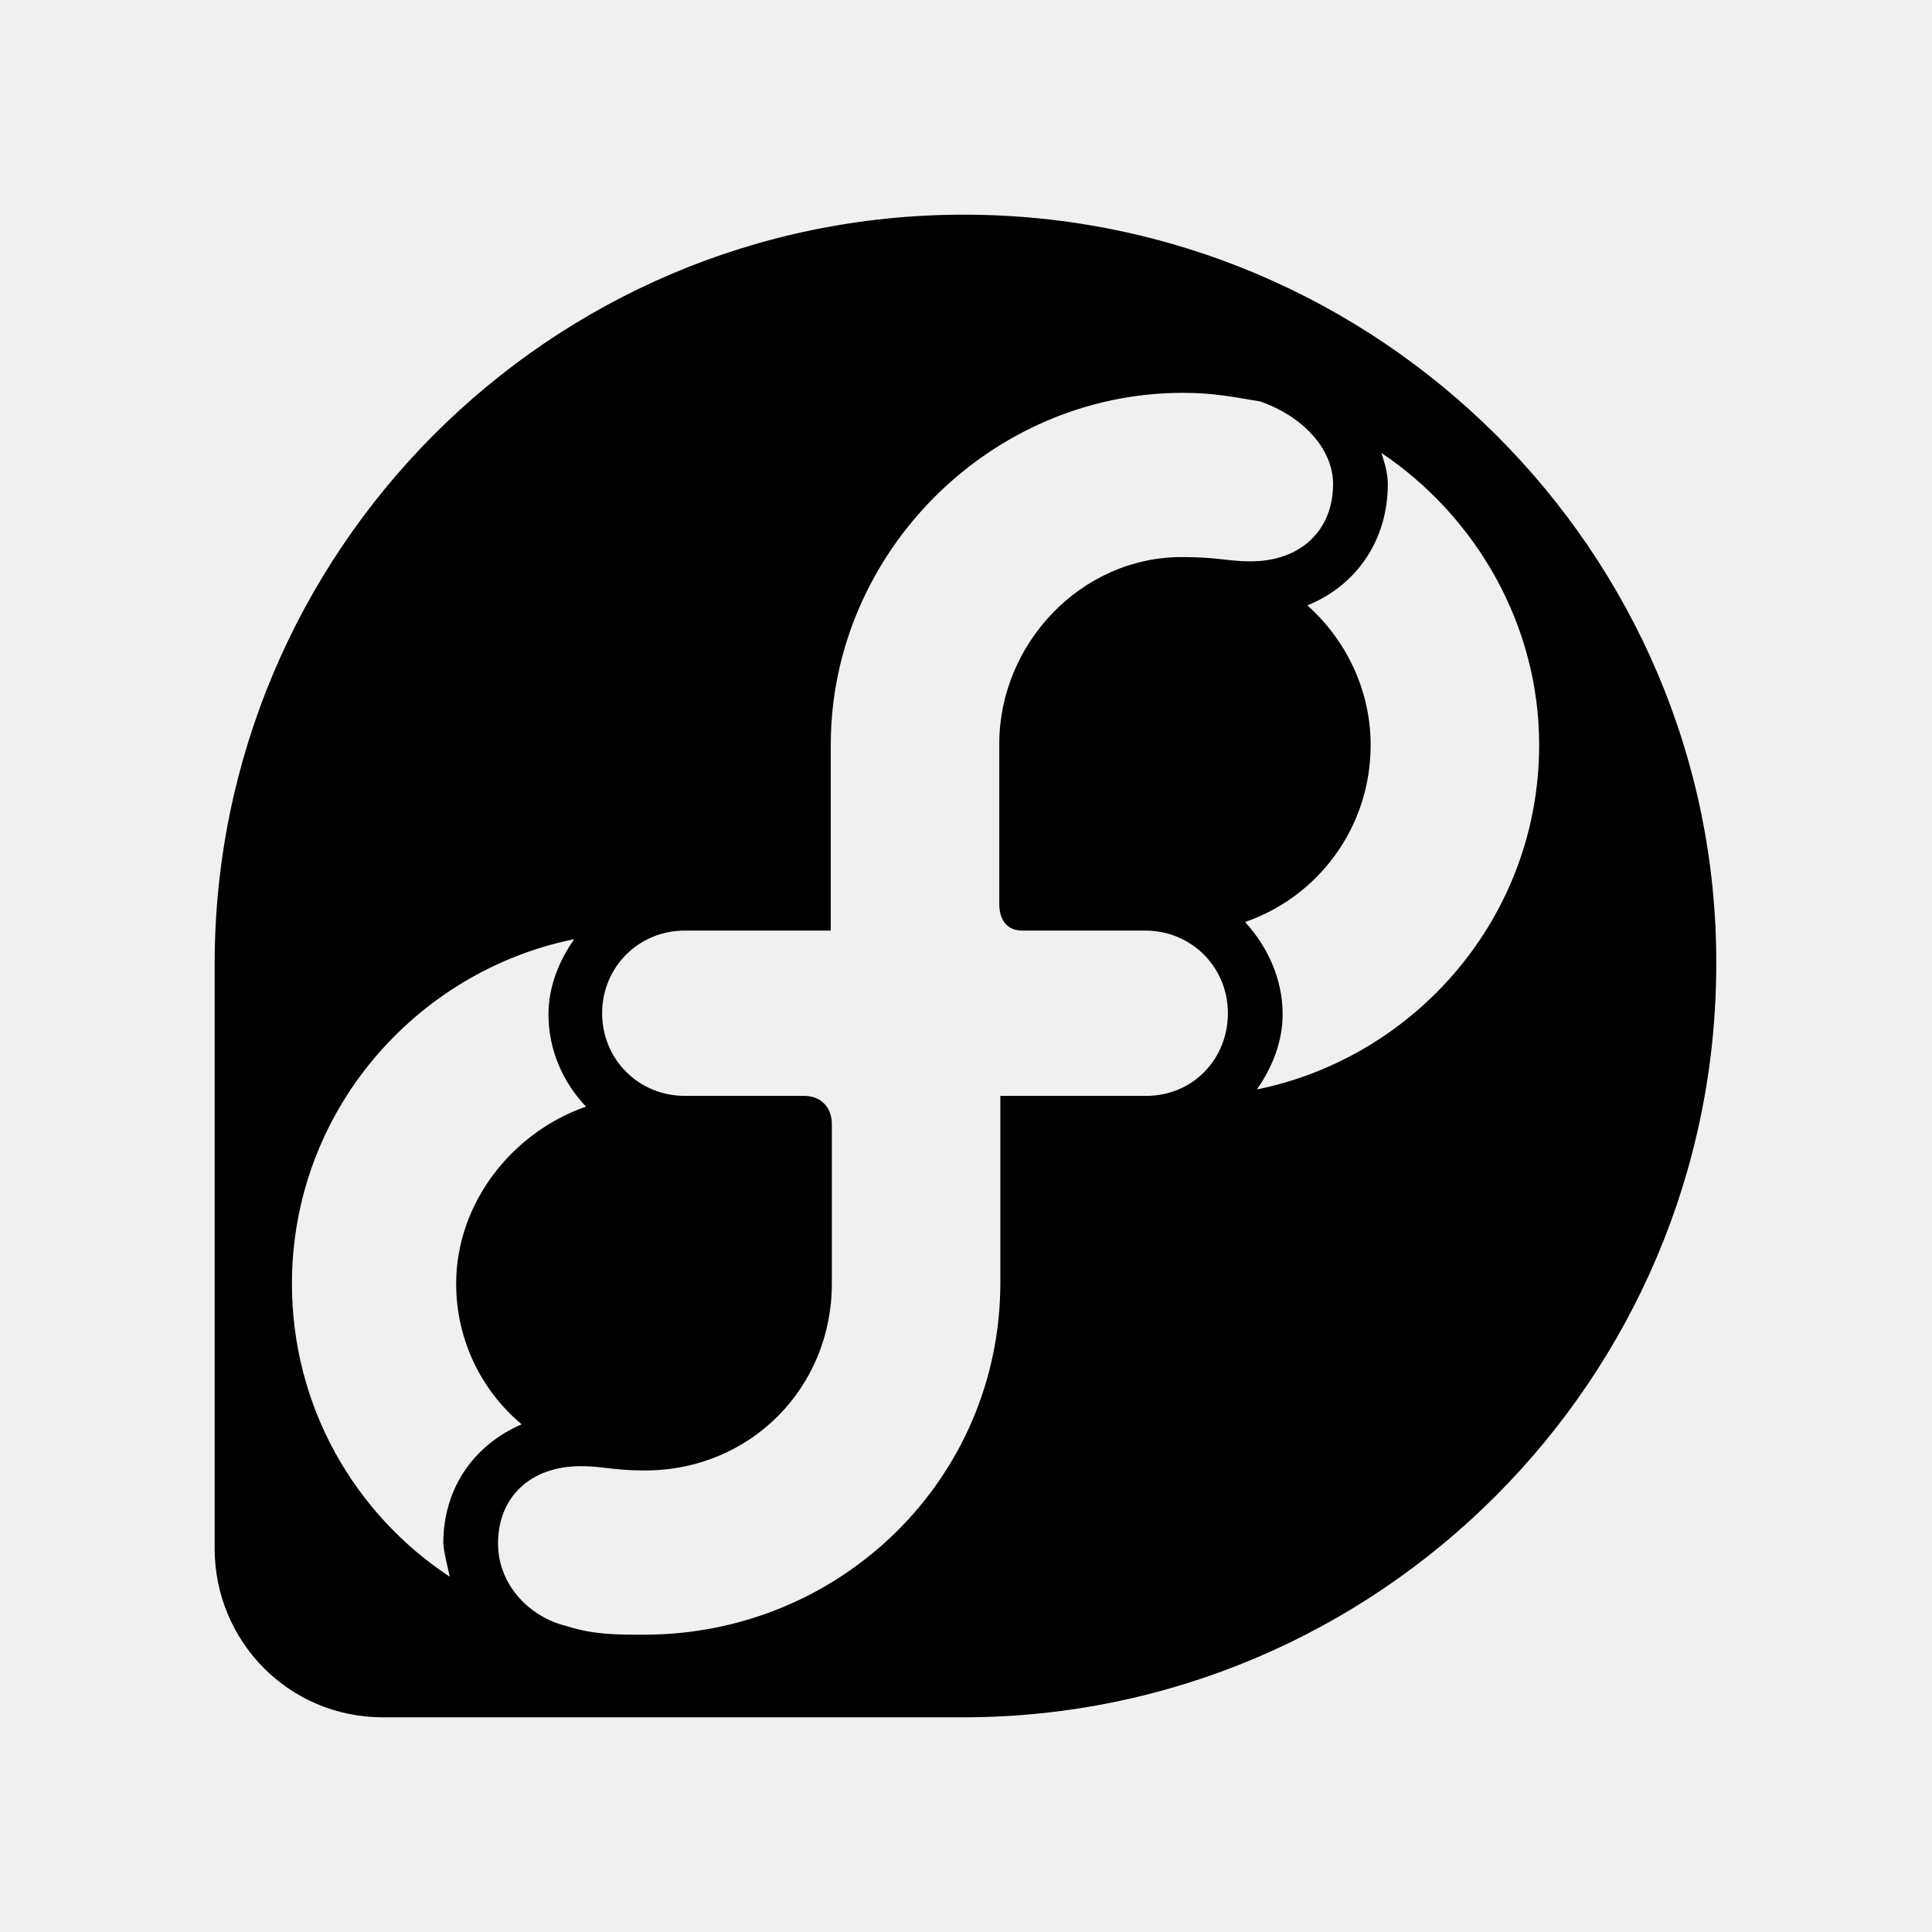
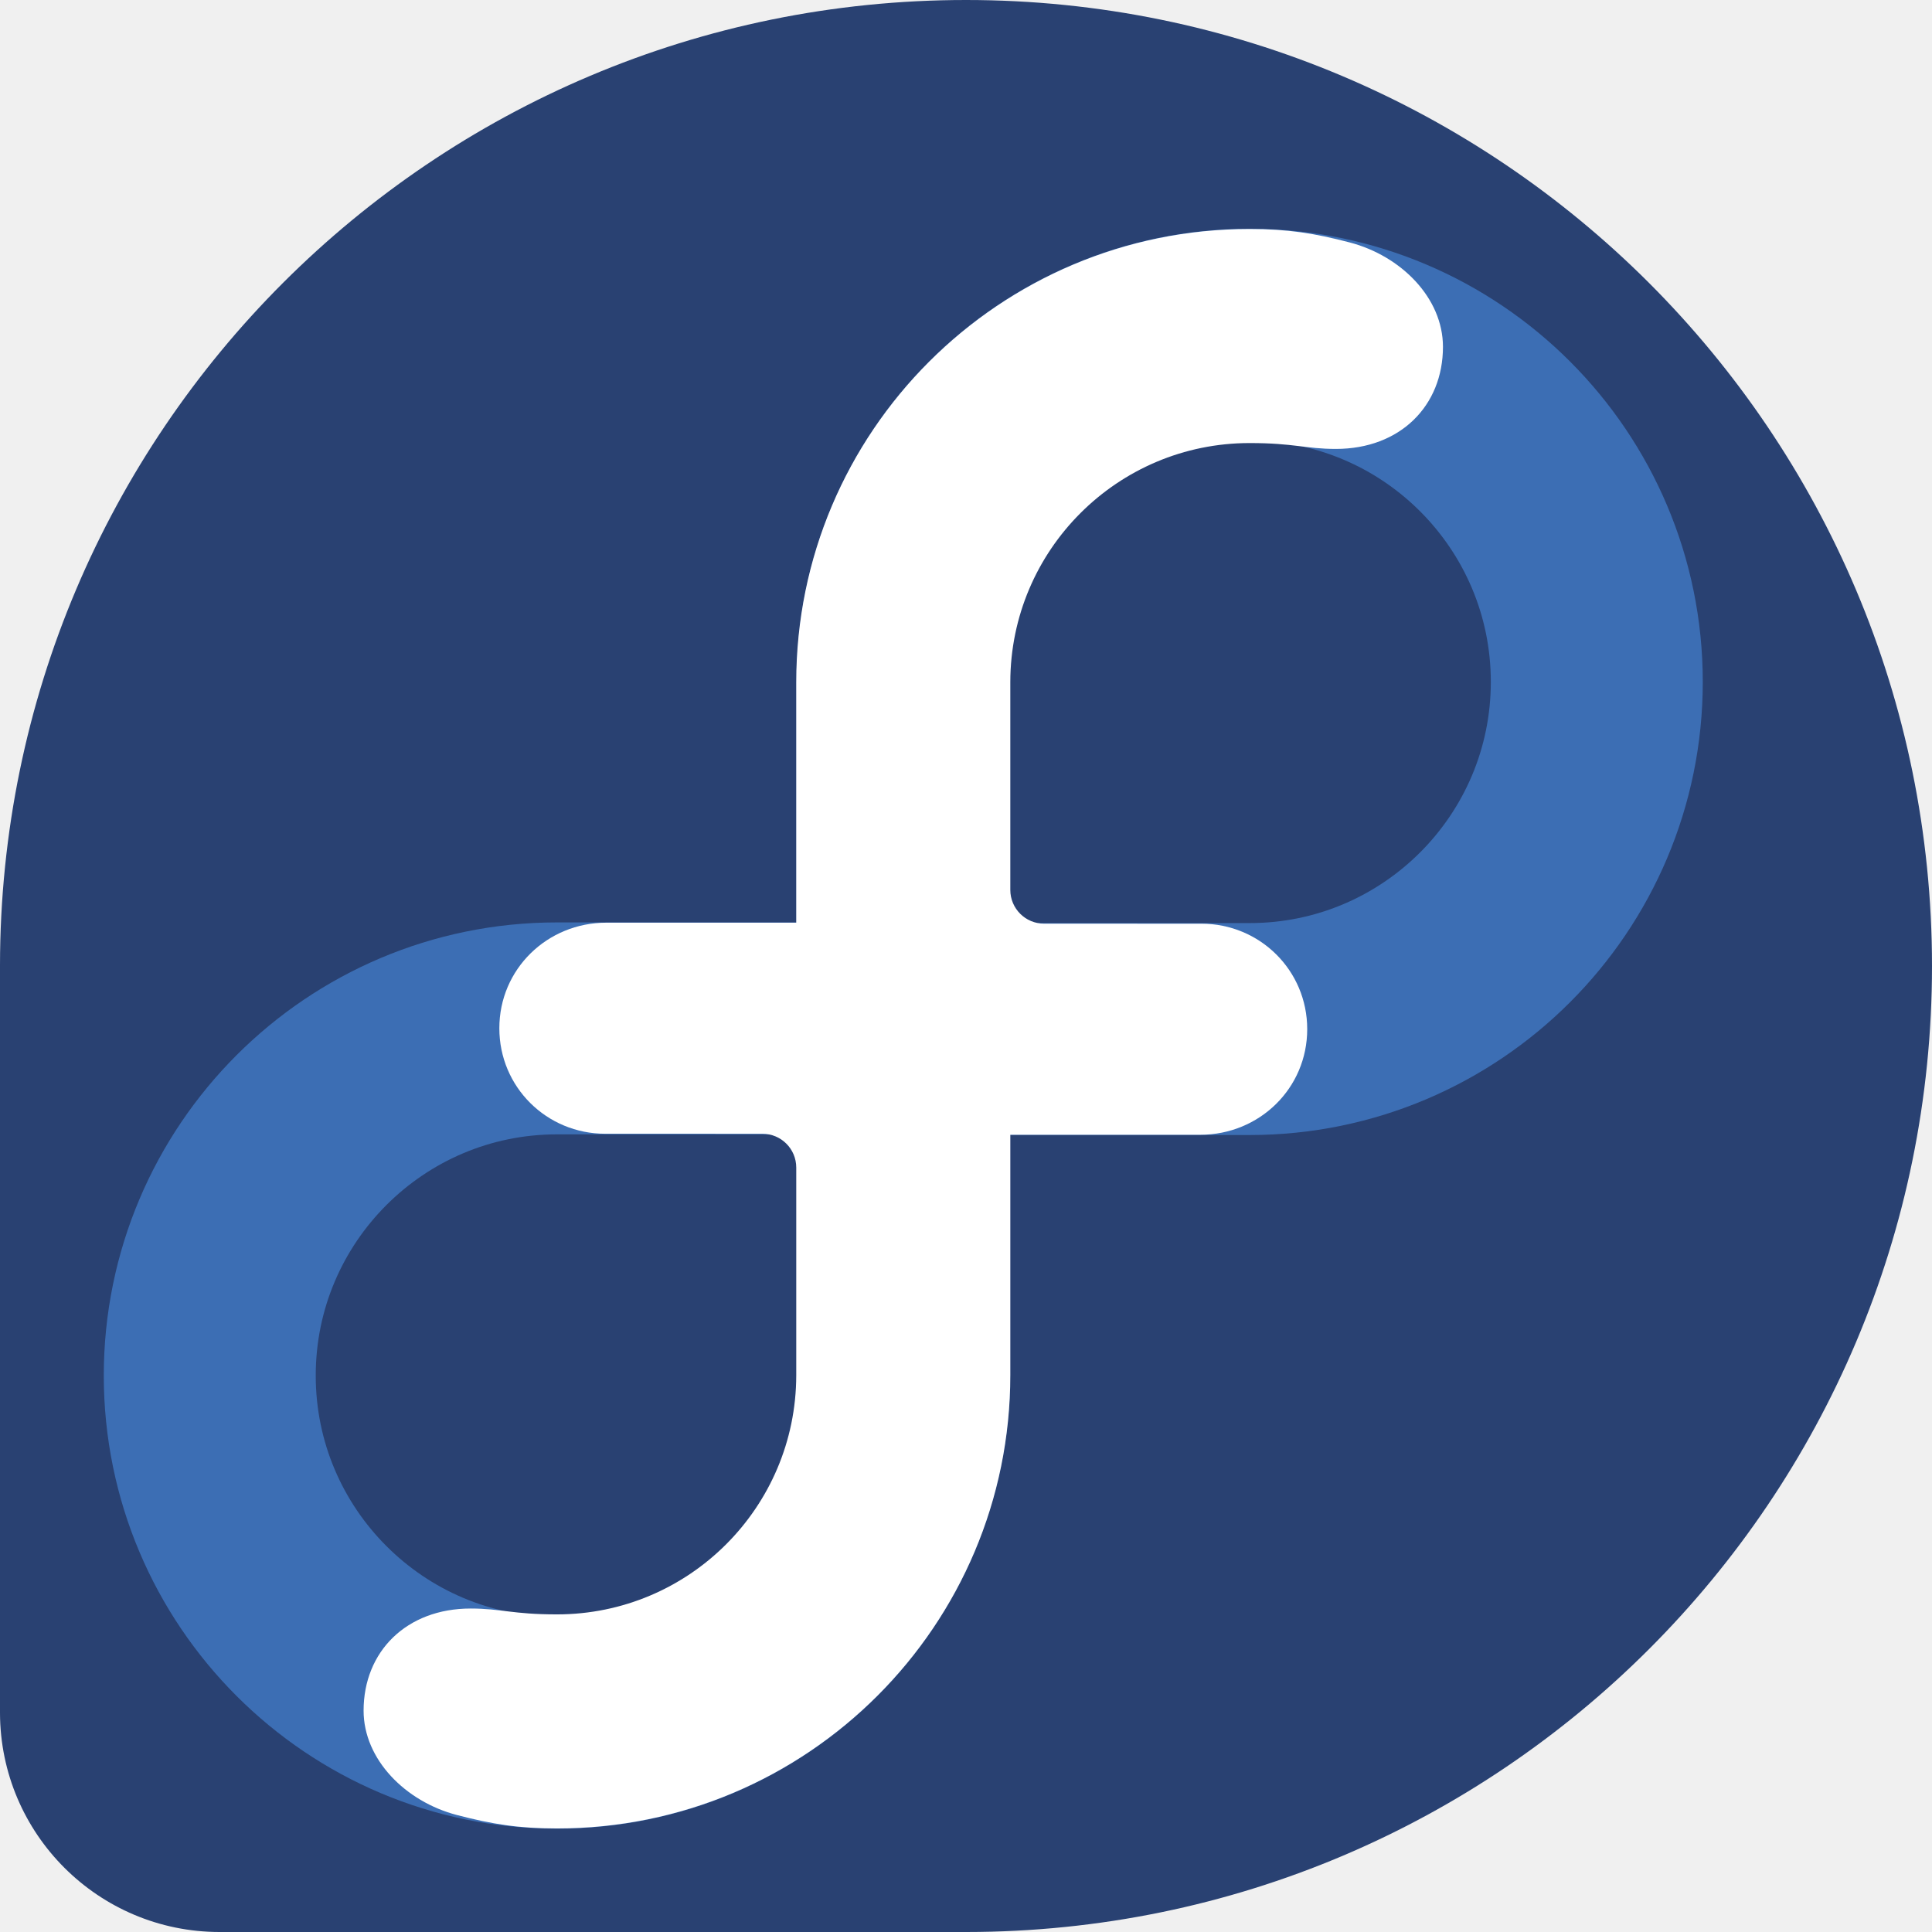
- <svg xmlns="http://www.w3.org/2000/svg" width="18" height="18" viewBox="0 0 18 18">
-   <path d="M8.98 2C5.11 2 2 5.15 2 8.98V14.43C2 15.28 2.68 16 3.57 16H8.97C12.84 16 15.99 12.85 15.99 8.98C16 5.15 12.85 2 8.98 2ZM4.19 14.69C3.31 14.11 2.72 13.11 2.72 11.96C2.72 10.36 3.87 9.05 5.35 8.75C5.21 8.95 5.11 9.19 5.11 9.45C5.11 9.79 5.25 10.09 5.46 10.31C4.77 10.55 4.25 11.21 4.25 11.96C4.25 12.49 4.49 12.96 4.86 13.27C4.42 13.46 4.13 13.86 4.13 14.38C4.14 14.49 4.17 14.59 4.19 14.69ZM10.68 10.21H9.32V11.95C9.32 13.78 7.83 15.23 6 15.23C5.74 15.23 5.53 15.23 5.28 15.15C4.94 15.07 4.64 14.77 4.64 14.38C4.64 13.95 4.94 13.66 5.41 13.66C5.62 13.66 5.71 13.7 6.01 13.7C6.99 13.7 7.75 12.93 7.75 11.96V10.47C7.75 10.34 7.67 10.21 7.49 10.21H6.38C5.95 10.21 5.61 9.87 5.61 9.44C5.61 9.01 5.95 8.67 6.38 8.67H7.74V6.94C7.74 5.15 9.23 3.66 11.02 3.66C11.32 3.66 11.49 3.7 11.74 3.74C12.12 3.87 12.42 4.17 12.42 4.51C12.42 4.94 12.12 5.23 11.65 5.23C11.44 5.23 11.35 5.19 11.01 5.19C10.07 5.19 9.31 6 9.31 6.93V8.42C9.31 8.59 9.4 8.67 9.52 8.67H10.67C11.1 8.67 11.44 9.01 11.44 9.44C11.44 9.87 11.11 10.21 10.68 10.21ZM11.71 10.15C11.85 9.95 11.95 9.71 11.95 9.45C11.95 9.12 11.81 8.82 11.6 8.59C12.27 8.36 12.77 7.72 12.77 6.94C12.77 6.43 12.54 5.96 12.18 5.64C12.63 5.46 12.93 5.04 12.93 4.51C12.93 4.41 12.9 4.31 12.87 4.22C13.75 4.81 14.34 5.82 14.34 6.94C14.34 8.54 13.19 9.85 11.71 10.15Z" />
+ <svg xmlns="http://www.w3.org/2000/svg" xmlns:xlink="http://www.w3.org/1999/xlink" viewBox="0 0 256 256" version="1">
+   <path d="M256 128.006C256 57.31 198.691 0 127.998 0 57.336 0 .05 57.263 0 127.916v99.055C.038 243.013 13.049 256 29.1 256h98.95C198.72 255.972 256 198.682 256 128.006" fill="#294172" />
+   <path d="M73.797 136.267h46.002v46.003c0 25.393-20.609 46.003-46.002 46.003-25.394 0-46.003-20.61-46.003-46.003 0-25.394 20.61-46.003 46.003-46.003z" id="a" fill="none" stroke="#3c6eb4" stroke-width="28.085" />
+   <use transform="rotate(180 119.689 136.311)" xlink:href="#a" width="100%" height="100%" />
+   <path d="M133.872 122.259v59.946c0 33.176-26.898 60.075-60.075 60.075-5.033 0-8.611-.568-13.27-1.786-6.794-1.778-12.347-7.348-12.349-13.827 0-7.832 5.685-13.529 14.182-13.529 4.045 0 5.512.777 11.437.777 17.492 0 31.68-14.168 31.71-31.66v-27.553a4.474 4.474 0 0 0-4.48-4.47l-20.83-.003c-7.762 0-14.032-6.19-14.032-13.974-.004-7.83 6.335-13.996 14.18-13.996" id="b" fill="#fff" />
+   <use transform="rotate(180 119.689 136.311)" xlink:href="#b" width="100%" height="100%" />
</svg>
